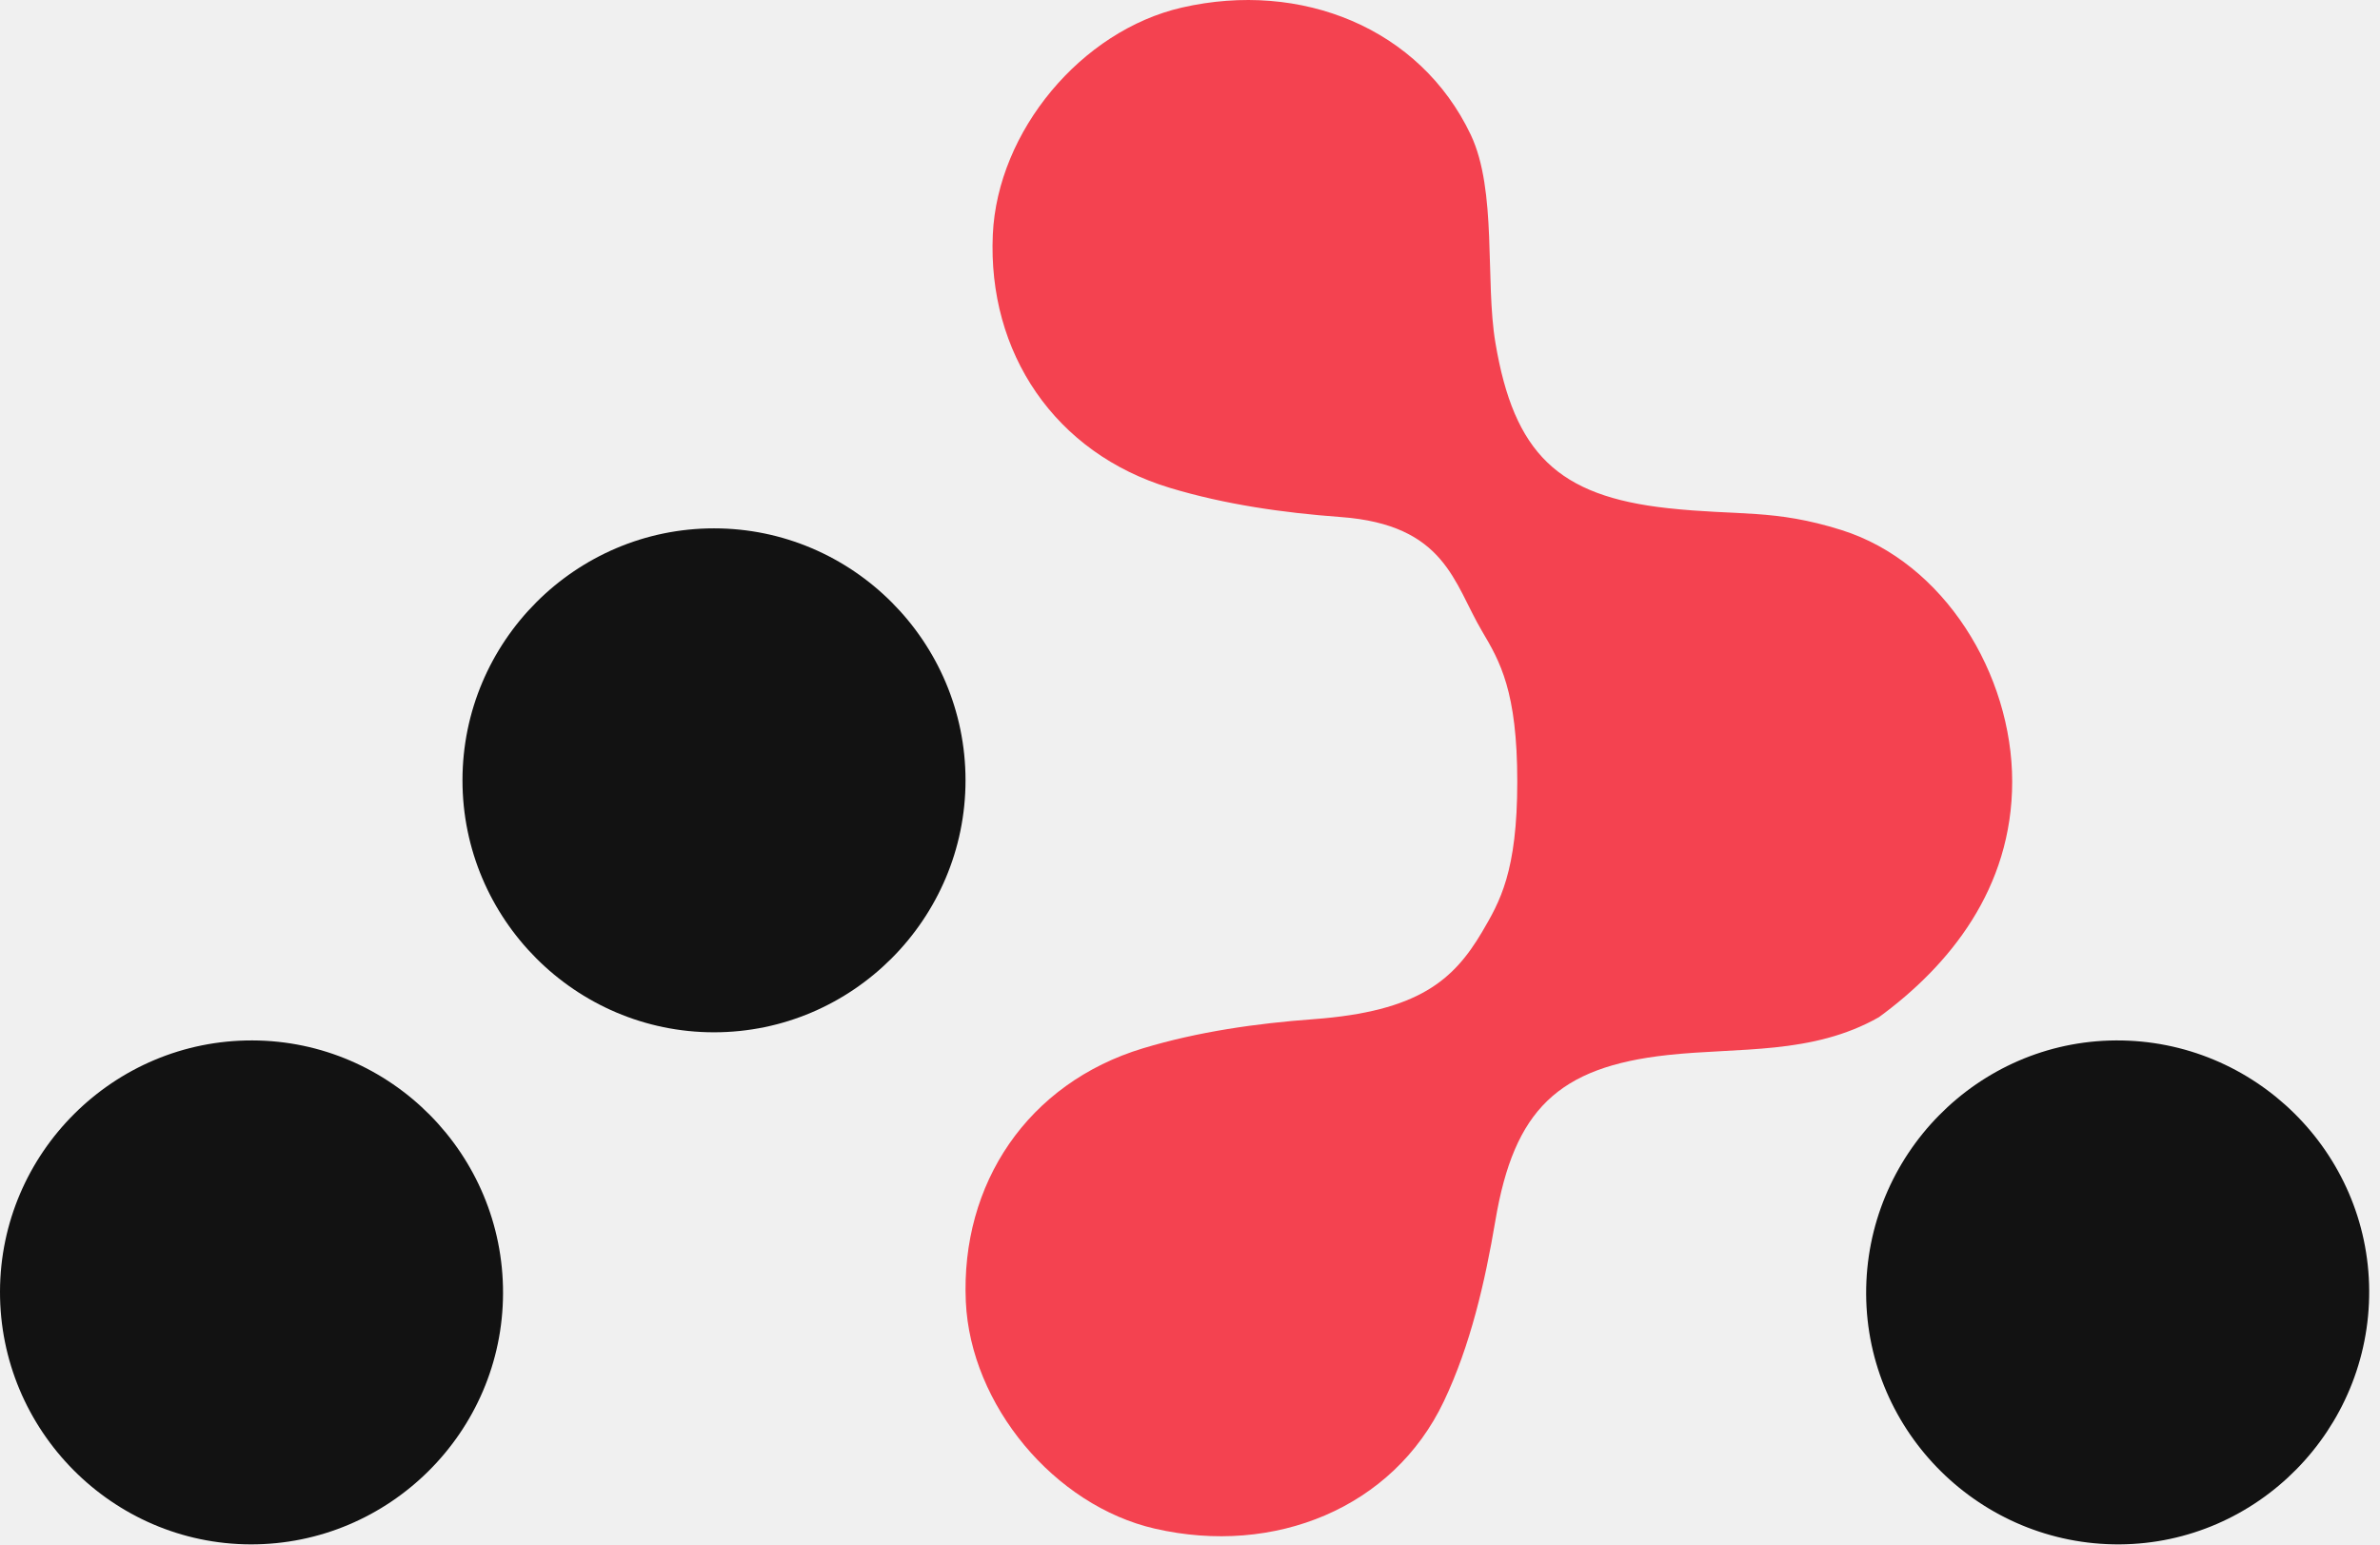
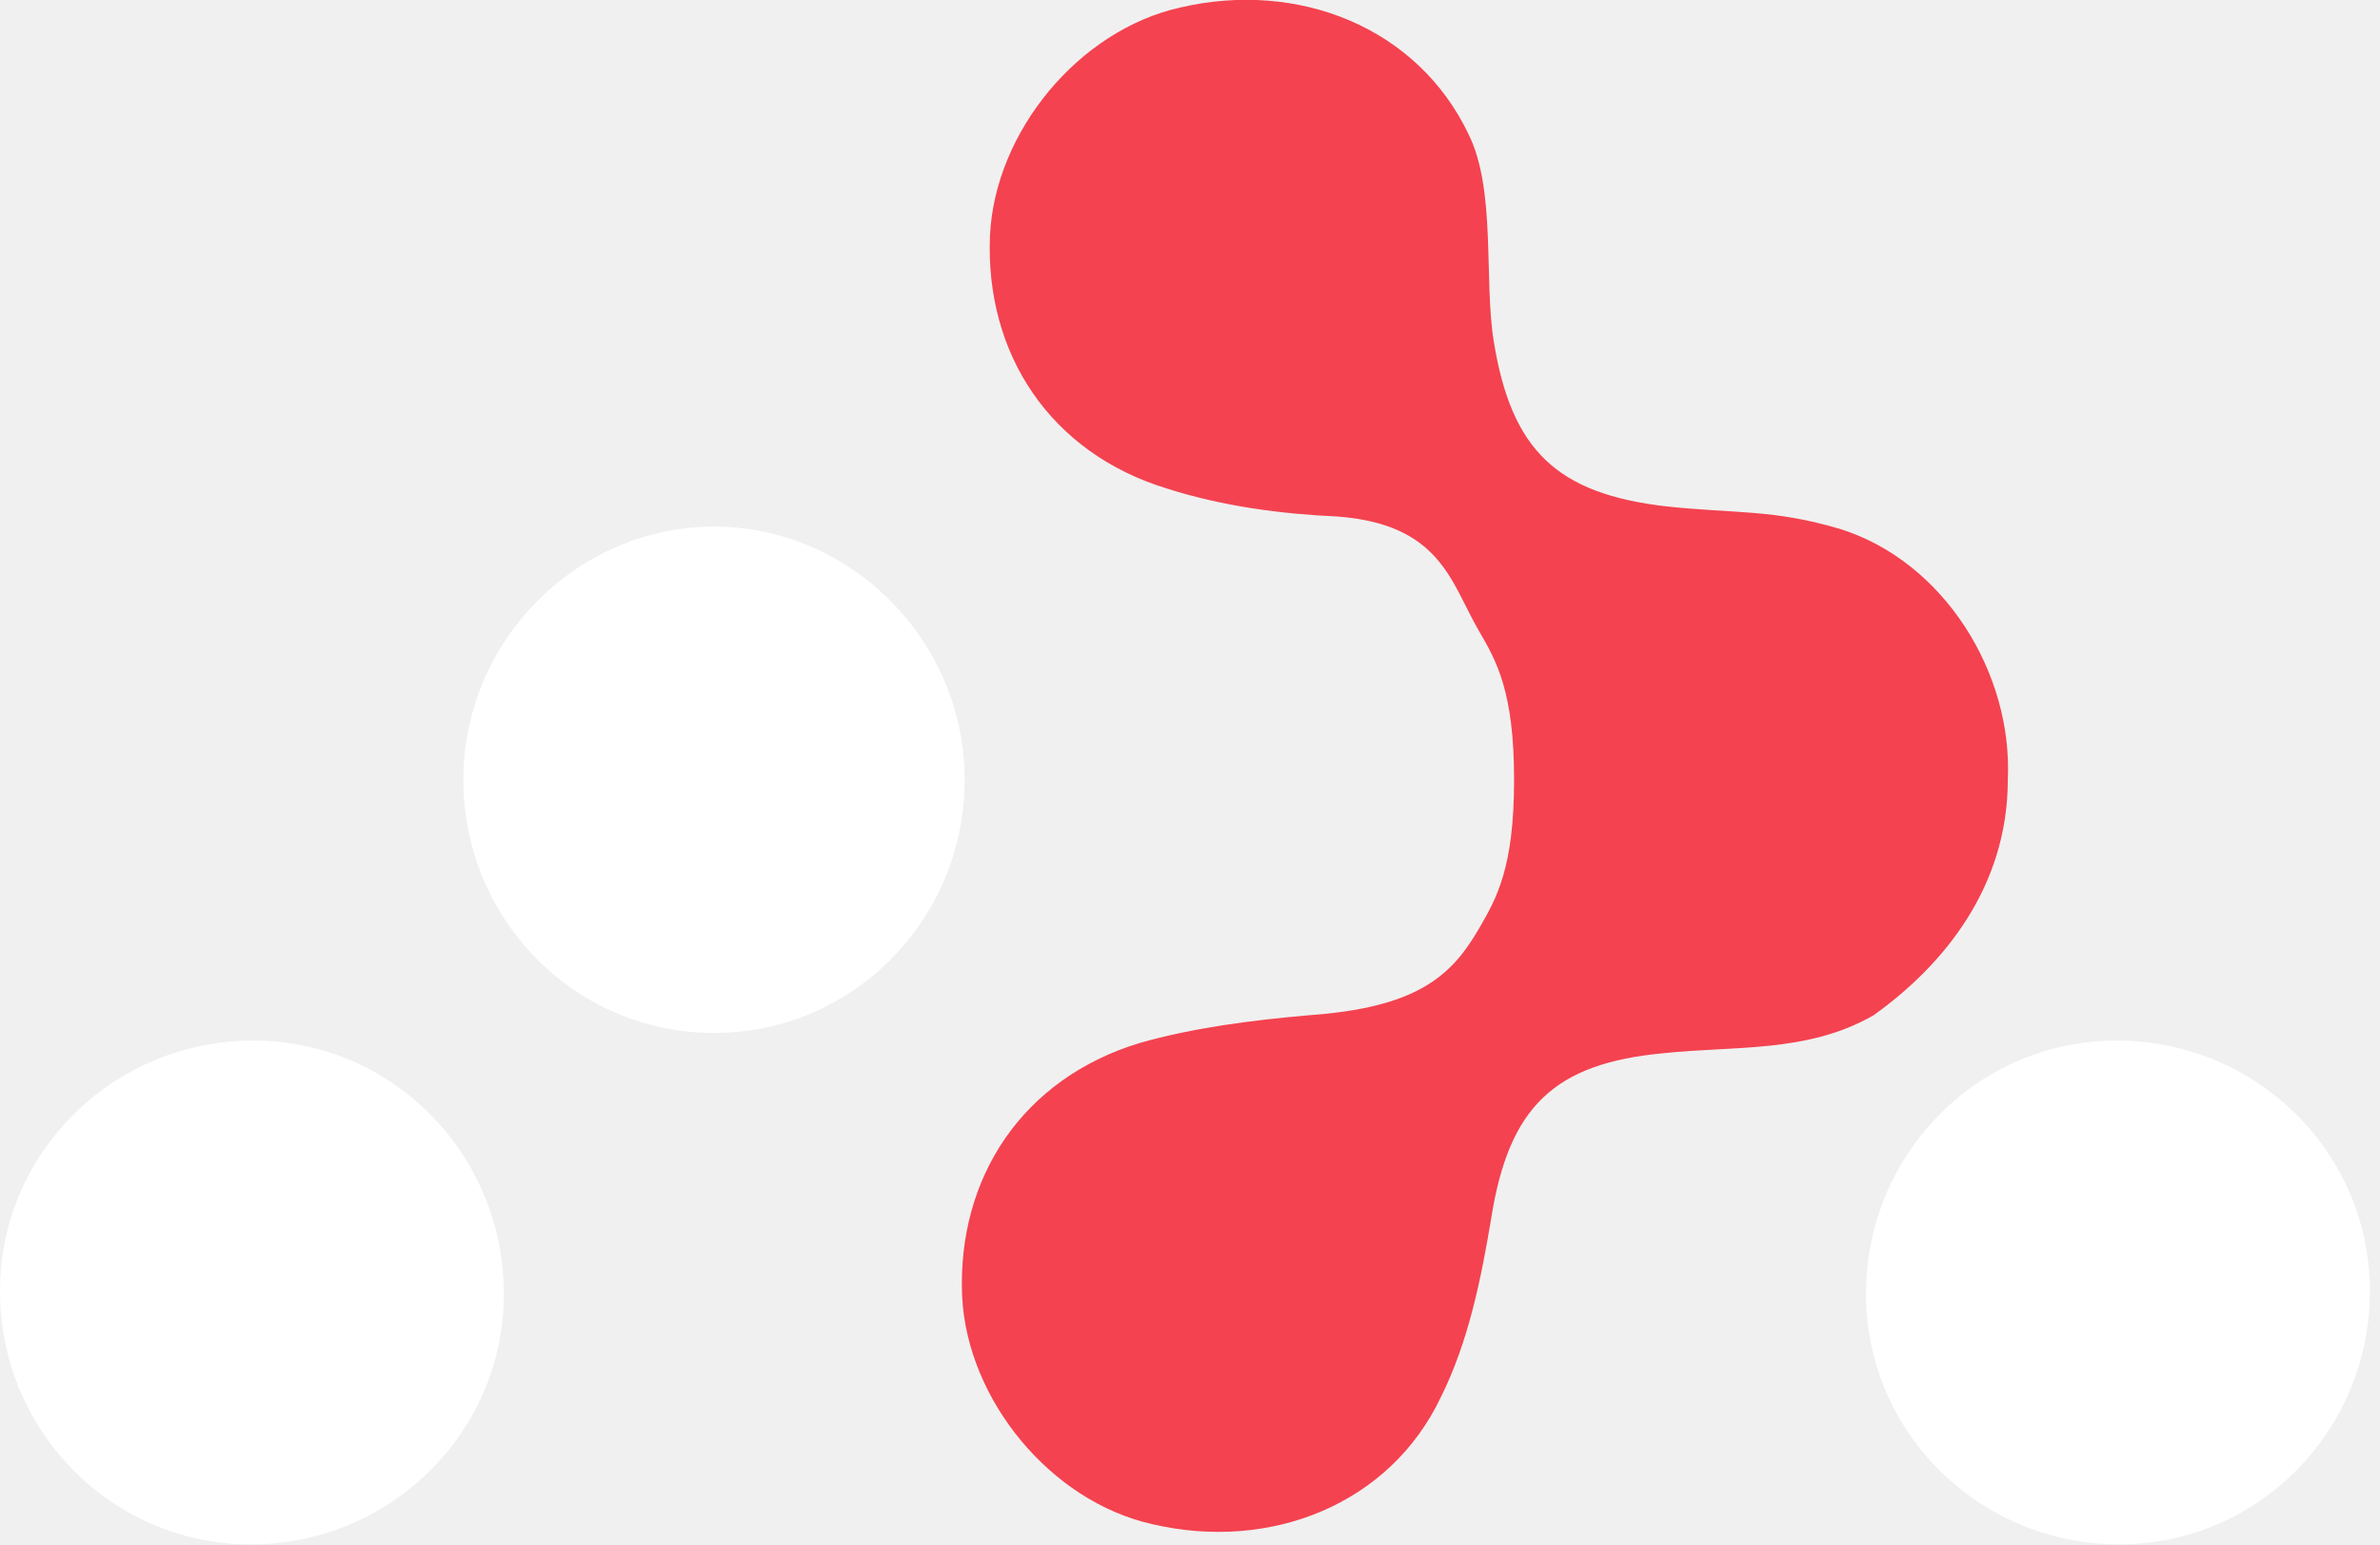
- <svg xmlns="http://www.w3.org/2000/svg" width="94" height="61" viewBox="0 0 94 61" fill="none">
-   <path d="M72.731 20.936C70.055 20.094 68.672 20.378 65.865 20.071C61.525 19.598 59.795 17.901 59.062 13.536C58.651 11.098 59.136 7.53 58.088 5.321C56.084 1.109 51.394 -0.78 46.683 0.298C42.705 1.21 39.395 5.185 39.212 9.266C39.002 13.925 41.657 17.901 46.216 19.273C48.381 19.926 50.682 20.255 52.944 20.421C57.093 20.724 57.411 23.03 58.533 24.928C59.241 26.124 59.926 27.303 59.926 30.871C59.926 34.439 59.236 35.618 58.533 36.815C57.411 38.709 56.027 39.949 51.879 40.256C49.617 40.422 47.312 40.751 45.15 41.404C40.592 42.781 37.937 46.752 38.146 51.411C38.33 55.492 41.639 59.468 45.617 60.38C50.329 61.462 55.019 59.569 57.023 55.356C58.075 53.147 58.651 50.644 59.062 48.207C59.8 43.841 61.529 42.145 65.865 41.672C68.672 41.365 71.578 41.672 74.209 40.177C76.99 38.146 79.473 35.097 79.473 30.871C79.473 26.646 76.797 22.216 72.731 20.936Z" fill="#F44250" />
-   <path d="M28.2 40.774C22.729 40.774 18.266 36.303 18.266 30.821C18.266 25.34 22.729 20.869 28.2 20.869C33.671 20.869 38.134 25.34 38.134 30.821C38.134 36.298 33.666 40.774 28.2 40.774Z" fill="#121212" />
-   <path d="M9.899 61C4.437 60.987 -0.013 56.498 2.89511e-05 51.012C0.013 45.535 4.494 41.077 9.969 41.095C15.436 41.108 19.886 45.597 19.868 51.083C19.855 56.555 15.374 61.013 9.899 61Z" fill="#121212" />
-   <path d="M83.714 61C78.234 61.03 73.736 56.59 73.705 51.122C73.675 45.632 78.107 41.126 83.565 41.095C89.044 41.064 93.542 45.505 93.573 50.973C93.604 56.458 89.172 60.969 83.714 61Z" fill="#121212" />
+ <svg xmlns="http://www.w3.org/2000/svg" version="1.1" id="Layer_1" x="0px" y="0px" viewBox="0 0 94 61" style="enable-background:new 0 0 94 61;" xml:space="preserve">
+   <style type="text/css">
+ 	.st0{fill:#F44250;}
+ 	.st1{fill:#FFFFFF;}
+ </style>
+   <path class="st0" d="M72.7,20.9c-2.7-0.8-4.1-0.6-6.9-0.9c-4.3-0.5-6.1-2.2-6.8-6.5c-0.4-2.4,0.1-6-1-8.2c-2-4.2-6.7-6.1-11.4-5  c-4,0.9-7.3,4.9-7.5,9c-0.2,4.7,2.4,8.6,7,10c2.2,0.7,4.5,1,6.7,1.1c4.1,0.3,4.5,2.6,5.6,4.5c0.7,1.2,1.4,2.4,1.4,5.9  s-0.7,4.7-1.4,5.9c-1.1,1.9-2.5,3.1-6.7,3.4c-2.3,0.2-4.6,0.5-6.7,1.1c-4.6,1.4-7.2,5.3-7,10c0.2,4.1,3.5,8.1,7.5,9  c4.7,1.1,9.4-0.8,11.4-5c1.1-2.2,1.6-4.7,2-7.1c0.7-4.4,2.5-6.1,6.8-6.5c2.8-0.3,5.7,0,8.3-1.5c2.8-2,5.3-5.1,5.3-9.3  C79.5,26.6,76.8,22.2,72.7,20.9z" />
+   <path class="st1" d="M28.2,40.8c-5.5,0-9.9-4.5-9.9-10s4.5-10,9.9-10s9.9,4.5,9.9,10C38.1,36.3,33.7,40.8,28.2,40.8z" />
+   <path class="st1" d="M9.9,61C4.4,61,0,56.5,0,51c0-5.5,4.5-9.9,10-9.9c5.5,0,9.9,4.5,9.9,10C19.9,56.6,15.4,61,9.9,61z" />
+   <path class="st1" d="M83.7,61c-5.5,0-10-4.4-10-9.9c0-5.5,4.4-10,9.9-10c5.5,0,10,4.4,10,9.9C93.6,56.5,89.2,61,83.7,61z" />
</svg>
